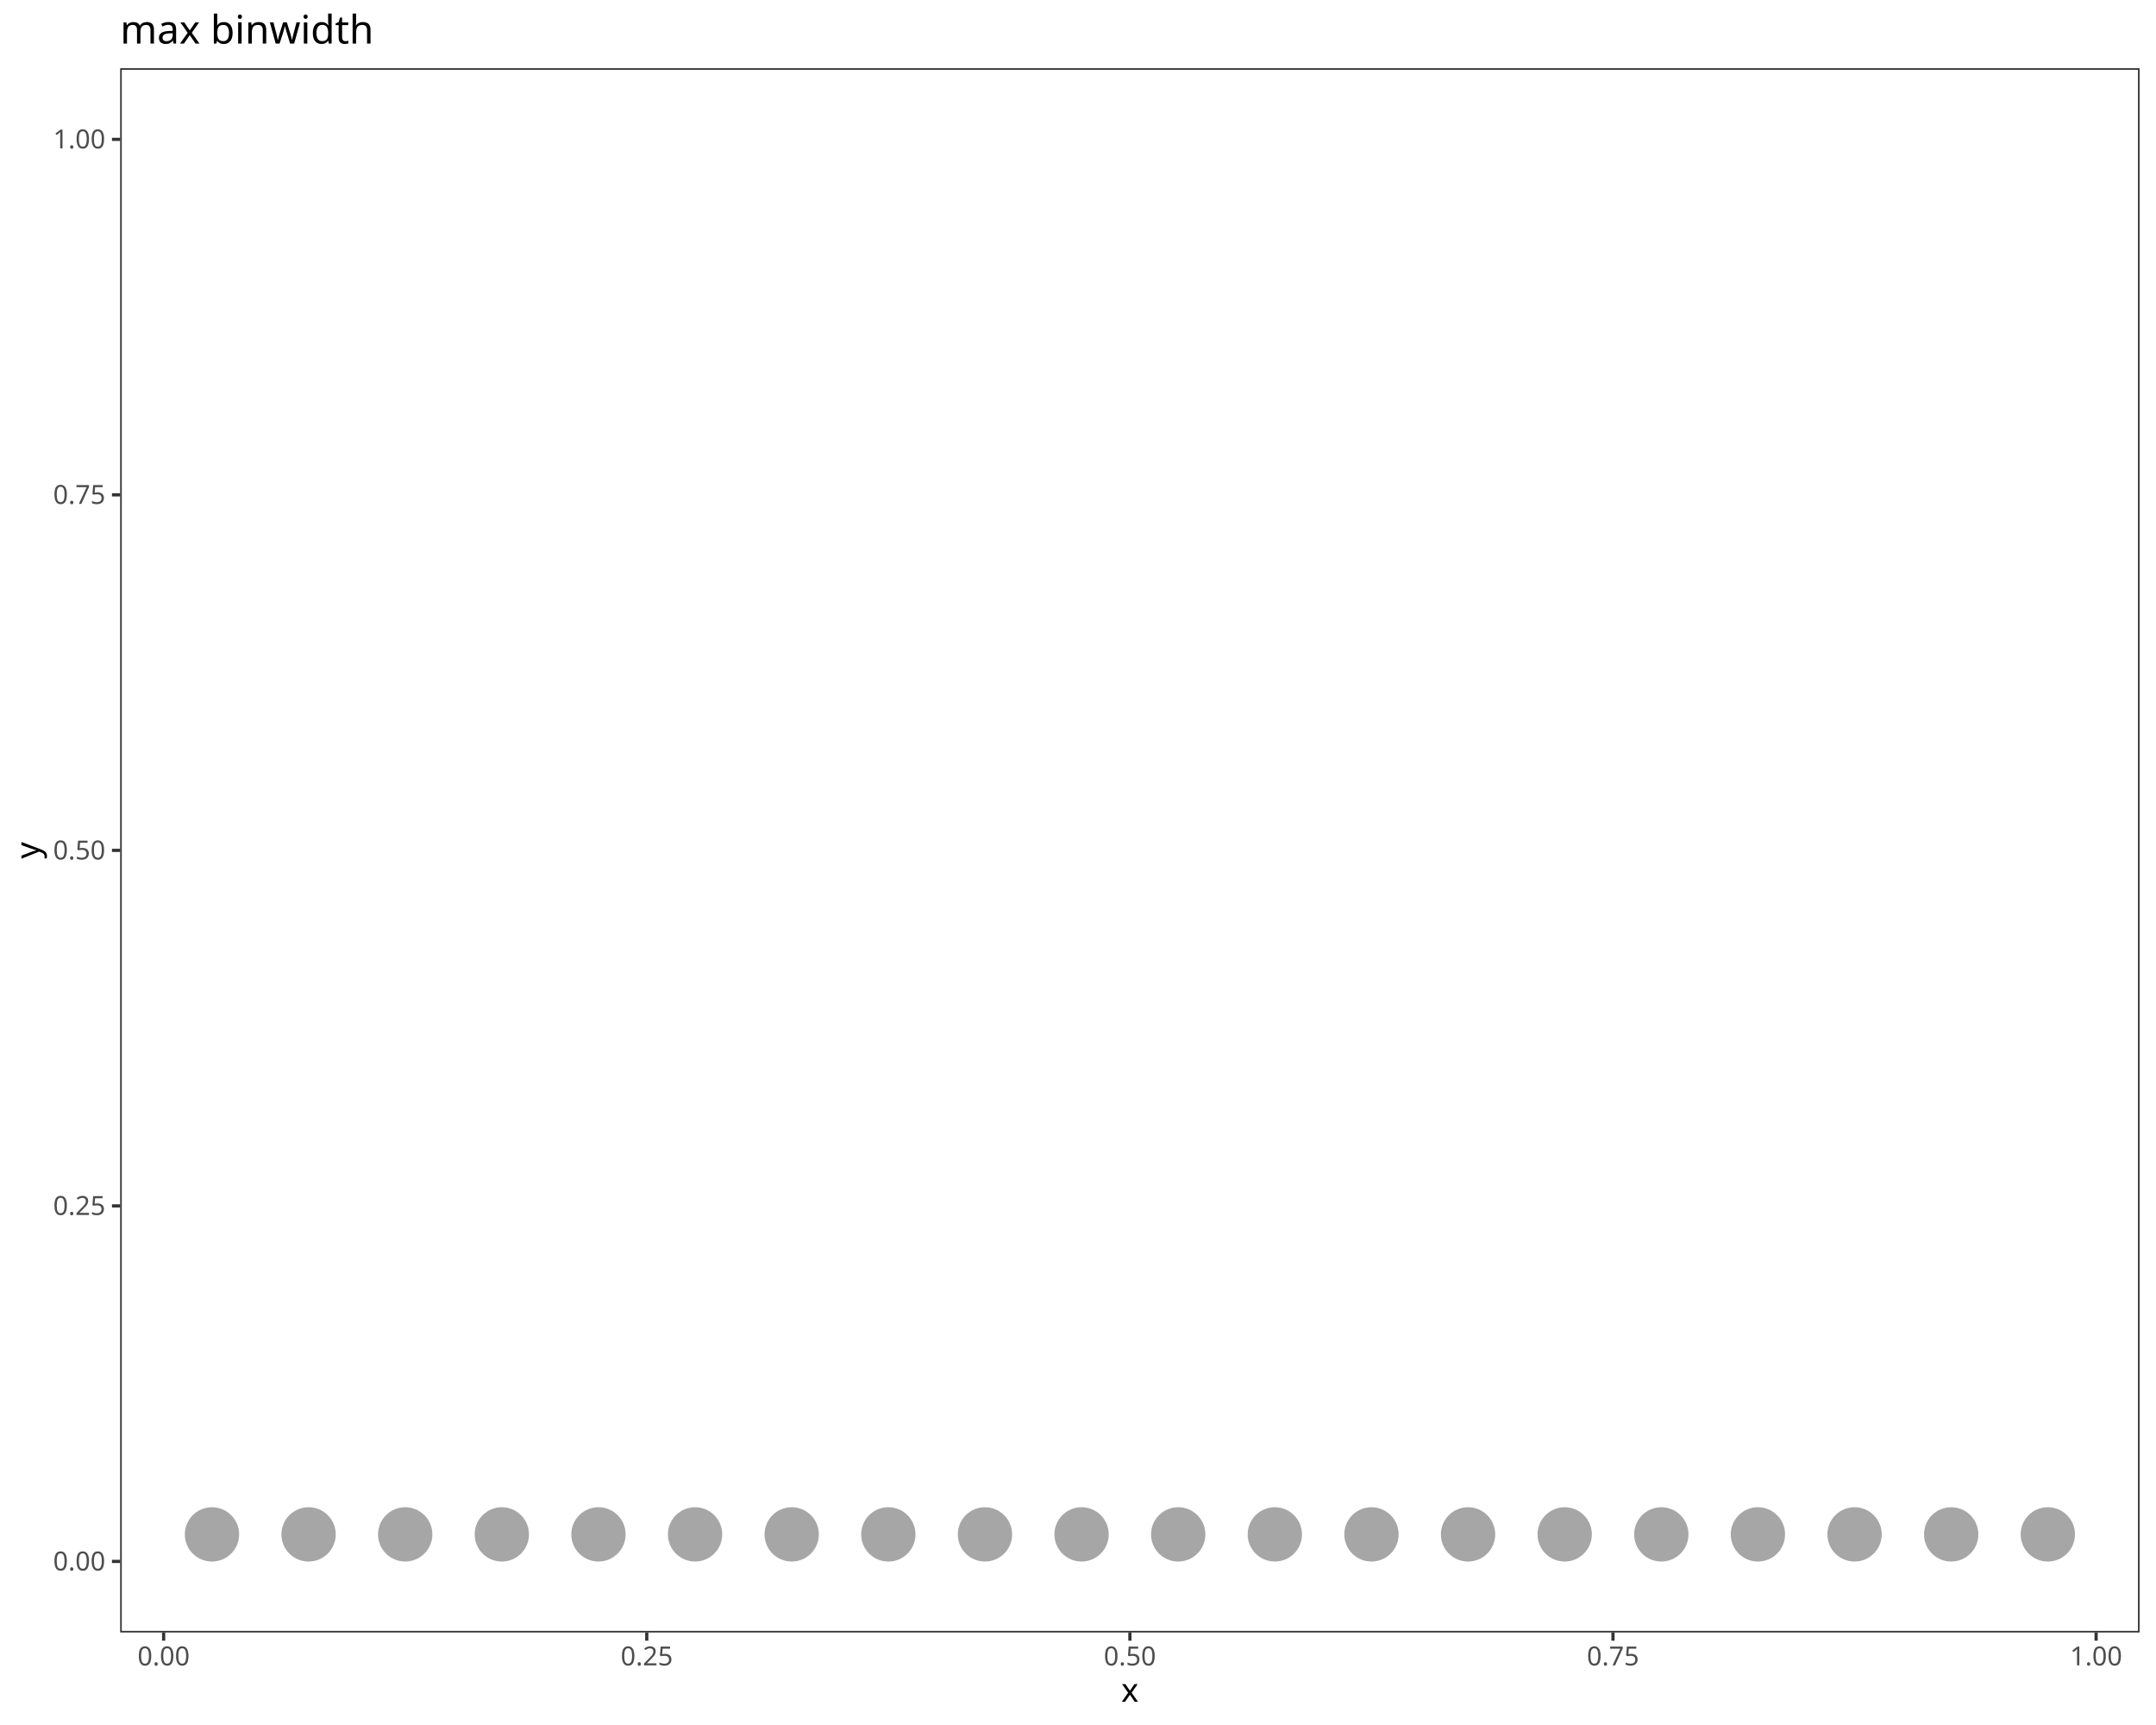
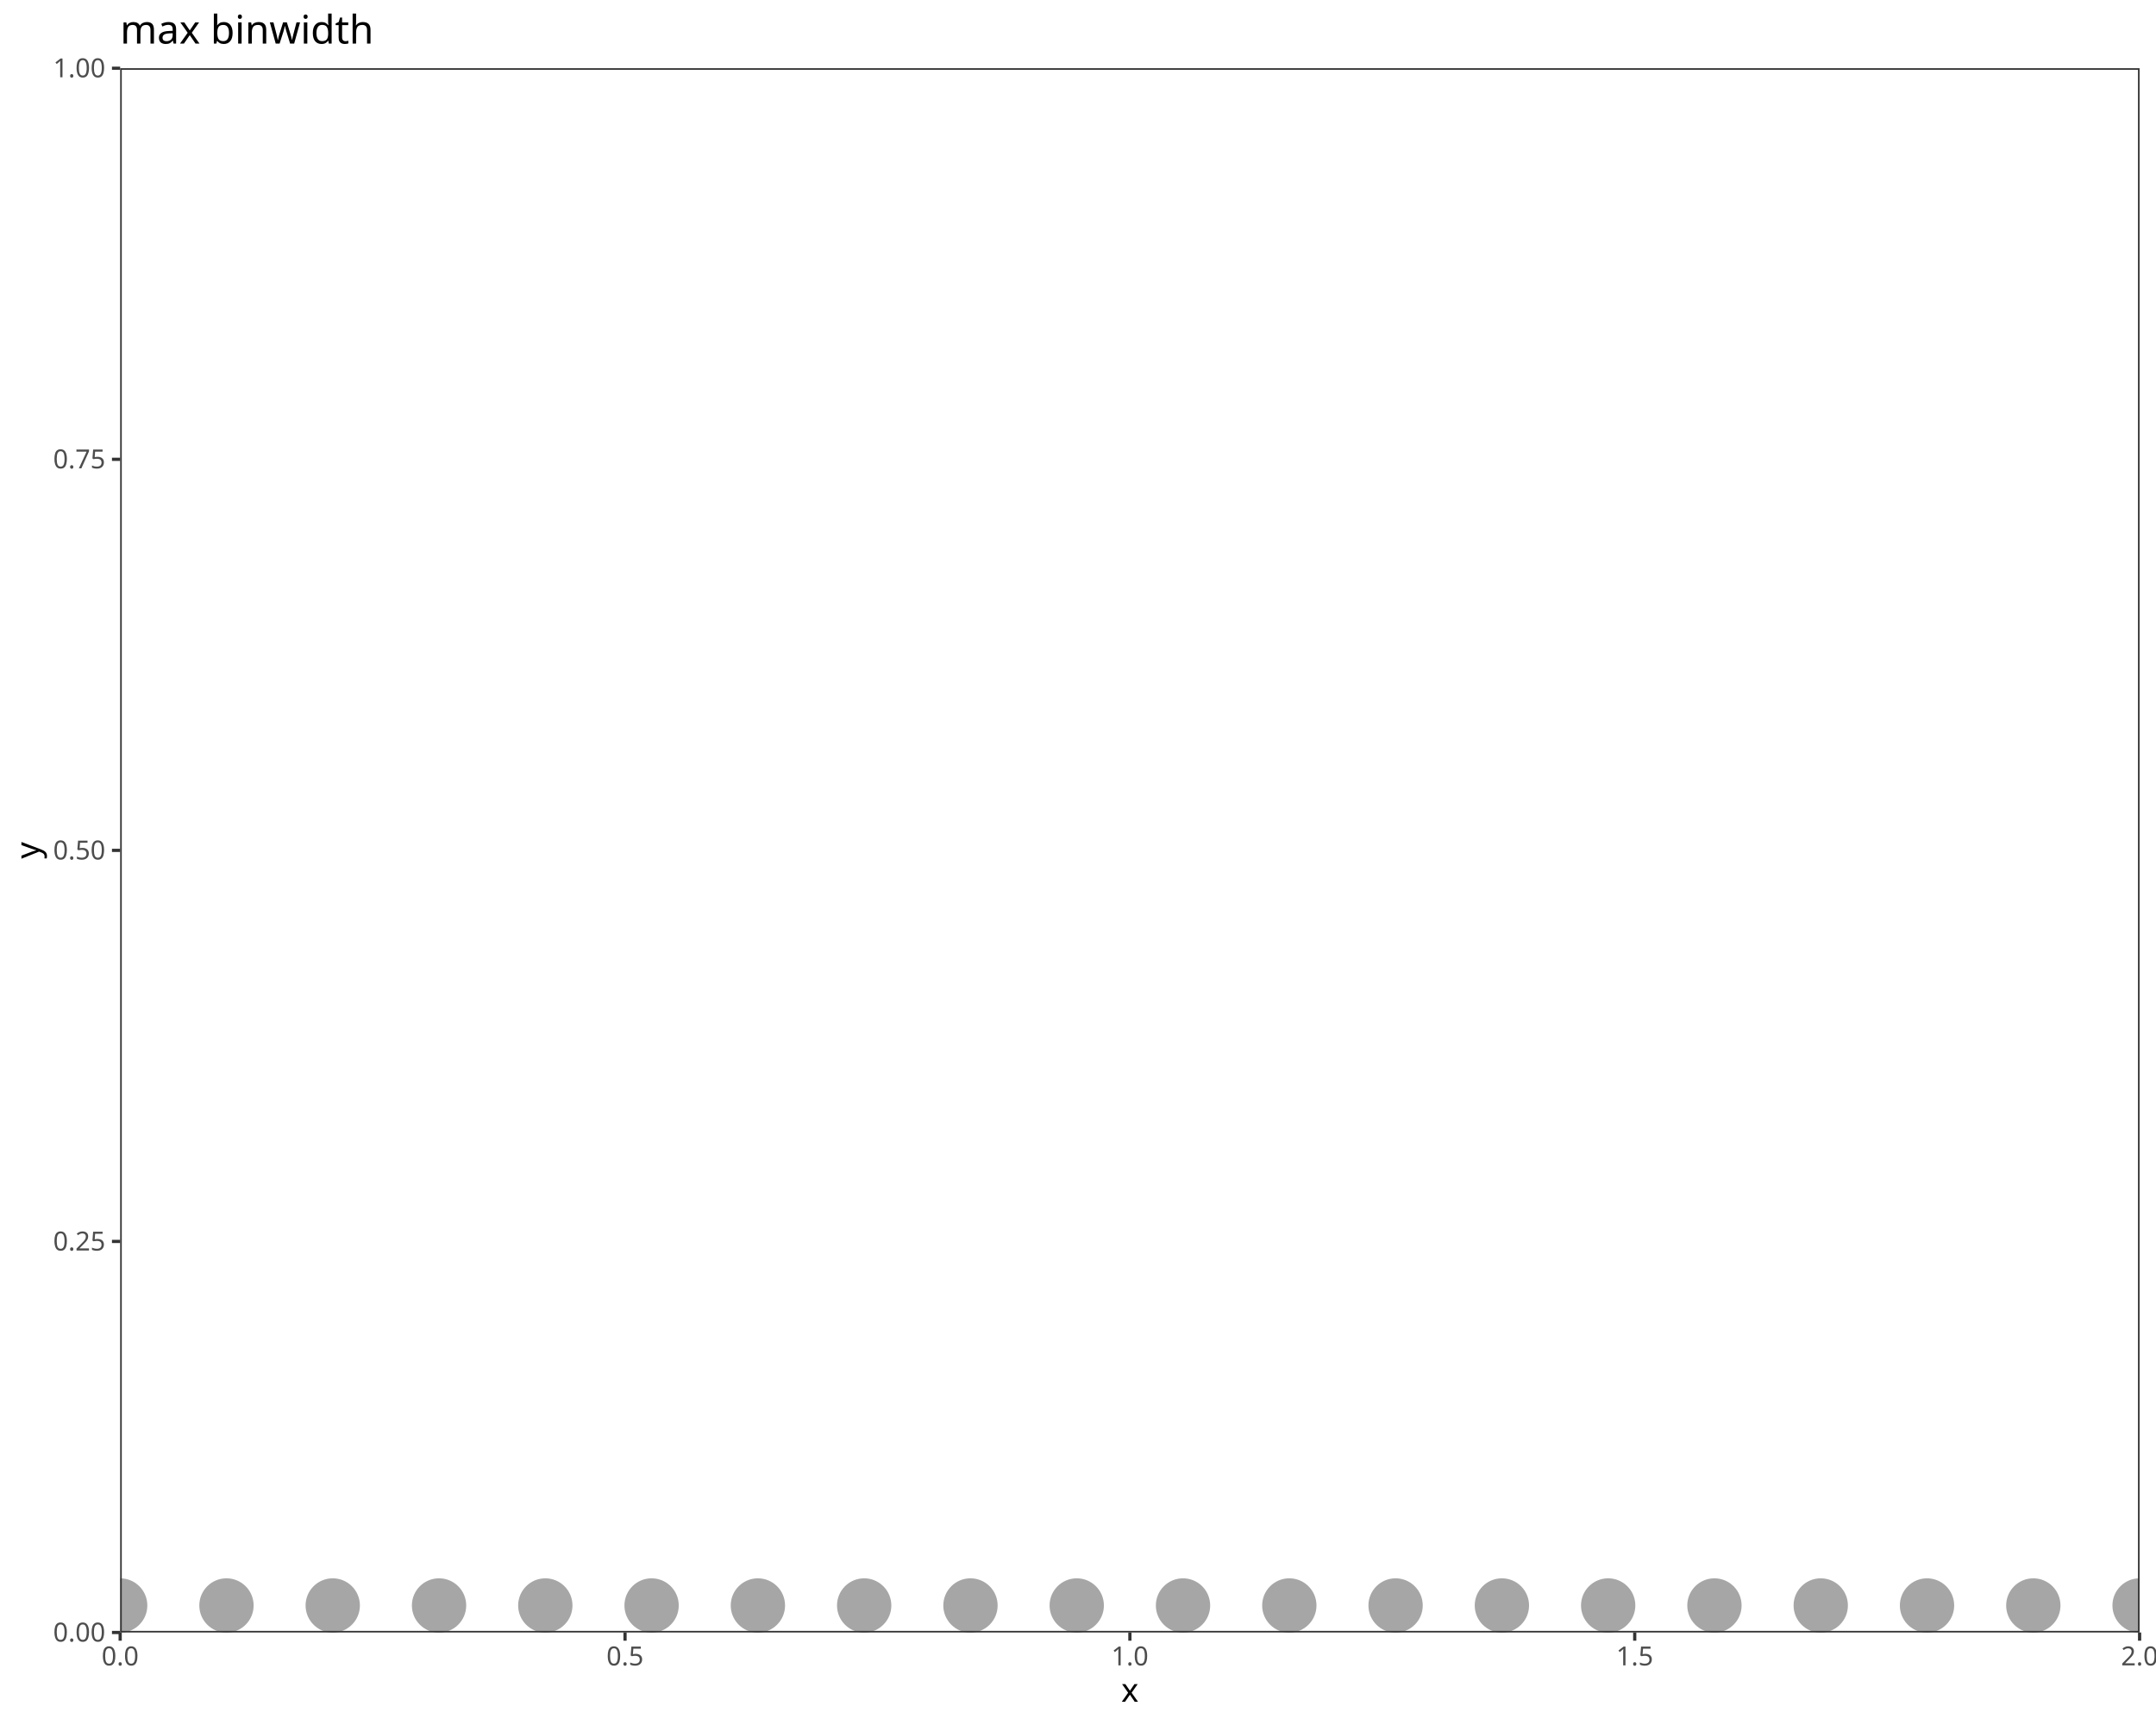
<svg xmlns="http://www.w3.org/2000/svg" class="svglite" data-engine-version="2.0" width="720.00pt" height="576.00pt" viewBox="0 0 720.00 576.00">
  <defs>
    <style type="text/css">
    .svglite line, .svglite polyline, .svglite polygon, .svglite path, .svglite rect, .svglite circle {
      fill: none;
      stroke: #000000;
      stroke-linecap: round;
      stroke-linejoin: round;
      stroke-miterlimit: 10.00;
    }
  </style>
  </defs>
  <rect width="100%" height="100%" style="stroke: none; fill: #FFFFFF;" />
  <defs>
    <clipPath id="cpMC4wMHw3MjAuMDB8MC4wMHw1NzYuMDA=">
      <rect x="0.00" y="0.00" width="720.00" height="576.00" />
    </clipPath>
  </defs>
  <g clip-path="url(#cpMC4wMHw3MjAuMDB8MC4wMHw1NzYuMDA=)">
    <rect x="0.00" y="0.00" width="720.00" height="576.00" style="stroke-width: 1.07; stroke: #FFFFFF; fill: #FFFFFF;" />
  </g>
  <defs>
    <clipPath id="cpNDAuMTN8NzE0LjUyfDIyLjc4fDU0NS4xMQ==">
      <rect x="40.13" y="22.78" width="674.39" height="522.33" />
    </clipPath>
  </defs>
  <g clip-path="url(#cpNDAuMTN8NzE0LjUyfDIyLjc4fDU0NS4xMQ==)">
    <rect x="40.13" y="22.78" width="674.39" height="522.33" style="stroke-width: 1.07; stroke: none; fill: #FFFFFF;" />
-     <circle cx="70.79" cy="512.35" r="8.54" style="stroke-width: 1.06; stroke: #A6A6A6; fill: #A6A6A6;" />
-     <circle cx="103.05" cy="512.35" r="8.54" style="stroke-width: 1.06; stroke: #A6A6A6; fill: #A6A6A6;" />
-     <circle cx="135.32" cy="512.35" r="8.54" style="stroke-width: 1.06; stroke: #A6A6A6; fill: #A6A6A6;" />
-     <circle cx="167.59" cy="512.35" r="8.54" style="stroke-width: 1.06; stroke: #A6A6A6; fill: #A6A6A6;" />
-     <circle cx="199.86" cy="512.35" r="8.54" style="stroke-width: 1.06; stroke: #A6A6A6; fill: #A6A6A6;" />
-     <circle cx="232.12" cy="512.35" r="8.54" style="stroke-width: 1.06; stroke: #A6A6A6; fill: #A6A6A6;" />
-     <circle cx="264.39" cy="512.35" r="8.54" style="stroke-width: 1.06; stroke: #A6A6A6; fill: #A6A6A6;" />
-     <circle cx="296.66" cy="512.35" r="8.54" style="stroke-width: 1.06; stroke: #A6A6A6; fill: #A6A6A6;" />
-     <circle cx="328.93" cy="512.35" r="8.54" style="stroke-width: 1.06; stroke: #A6A6A6; fill: #A6A6A6;" />
-     <circle cx="361.19" cy="512.35" r="8.54" style="stroke-width: 1.06; stroke: #A6A6A6; fill: #A6A6A6;" />
-     <circle cx="393.46" cy="512.35" r="8.54" style="stroke-width: 1.06; stroke: #A6A6A6; fill: #A6A6A6;" />
-     <circle cx="425.73" cy="512.35" r="8.54" style="stroke-width: 1.06; stroke: #A6A6A6; fill: #A6A6A6;" />
-     <circle cx="458.00" cy="512.35" r="8.54" style="stroke-width: 1.06; stroke: #A6A6A6; fill: #A6A6A6;" />
-     <circle cx="490.26" cy="512.35" r="8.54" style="stroke-width: 1.06; stroke: #A6A6A6; fill: #A6A6A6;" />
-     <circle cx="522.53" cy="512.35" r="8.54" style="stroke-width: 1.06; stroke: #A6A6A6; fill: #A6A6A6;" />
-     <circle cx="554.80" cy="512.35" r="8.54" style="stroke-width: 1.06; stroke: #A6A6A6; fill: #A6A6A6;" />
-     <circle cx="587.06" cy="512.35" r="8.54" style="stroke-width: 1.06; stroke: #A6A6A6; fill: #A6A6A6;" />
-     <circle cx="619.33" cy="512.35" r="8.54" style="stroke-width: 1.06; stroke: #A6A6A6; fill: #A6A6A6;" />
-     <circle cx="651.60" cy="512.35" r="8.54" style="stroke-width: 1.06; stroke: #A6A6A6; fill: #A6A6A6;" />
-     <circle cx="683.87" cy="512.35" r="8.54" style="stroke-width: 1.06; stroke: #A6A6A6; fill: #A6A6A6;" />
+     <circle cx="40.13" cy="536.09" r="8.54" style="stroke-width: 1.06; stroke: #A6A6A6; fill: #A6A6A6;" />
+     <circle cx="75.63" cy="536.09" r="8.54" style="stroke-width: 1.06; stroke: #A6A6A6; fill: #A6A6A6;" />
+     <circle cx="111.12" cy="536.09" r="8.54" style="stroke-width: 1.06; stroke: #A6A6A6; fill: #A6A6A6;" />
+     <circle cx="146.62" cy="536.09" r="8.54" style="stroke-width: 1.06; stroke: #A6A6A6; fill: #A6A6A6;" />
+     <circle cx="182.11" cy="536.09" r="8.54" style="stroke-width: 1.06; stroke: #A6A6A6; fill: #A6A6A6;" />
+     <circle cx="217.60" cy="536.09" r="8.54" style="stroke-width: 1.06; stroke: #A6A6A6; fill: #A6A6A6;" />
+     <circle cx="253.10" cy="536.09" r="8.54" style="stroke-width: 1.06; stroke: #A6A6A6; fill: #A6A6A6;" />
+     <circle cx="288.59" cy="536.09" r="8.54" style="stroke-width: 1.06; stroke: #A6A6A6; fill: #A6A6A6;" />
+     <circle cx="324.09" cy="536.09" r="8.54" style="stroke-width: 1.06; stroke: #A6A6A6; fill: #A6A6A6;" />
+     <circle cx="359.58" cy="536.09" r="8.54" style="stroke-width: 1.06; stroke: #A6A6A6; fill: #A6A6A6;" />
+     <circle cx="395.07" cy="536.09" r="8.54" style="stroke-width: 1.06; stroke: #A6A6A6; fill: #A6A6A6;" />
+     <circle cx="430.57" cy="536.09" r="8.54" style="stroke-width: 1.06; stroke: #A6A6A6; fill: #A6A6A6;" />
+     <circle cx="466.06" cy="536.09" r="8.54" style="stroke-width: 1.06; stroke: #A6A6A6; fill: #A6A6A6;" />
+     <circle cx="501.56" cy="536.09" r="8.54" style="stroke-width: 1.06; stroke: #A6A6A6; fill: #A6A6A6;" />
+     <circle cx="537.05" cy="536.09" r="8.54" style="stroke-width: 1.06; stroke: #A6A6A6; fill: #A6A6A6;" />
+     <circle cx="572.54" cy="536.09" r="8.54" style="stroke-width: 1.06; stroke: #A6A6A6; fill: #A6A6A6;" />
+     <circle cx="608.04" cy="536.09" r="8.54" style="stroke-width: 1.06; stroke: #A6A6A6; fill: #A6A6A6;" />
+     <circle cx="643.53" cy="536.09" r="8.54" style="stroke-width: 1.06; stroke: #A6A6A6; fill: #A6A6A6;" />
+     <circle cx="679.03" cy="536.09" r="8.54" style="stroke-width: 1.06; stroke: #A6A6A6; fill: #A6A6A6;" />
+     <circle cx="714.52" cy="536.09" r="8.54" style="stroke-width: 1.06; stroke: #A6A6A6; fill: #A6A6A6;" />
    <rect x="40.13" y="22.78" width="674.39" height="522.33" style="stroke-width: 1.07; stroke: #333333;" />
  </g>
  <g clip-path="url(#cpMC4wMHw3MjAuMDB8MC4wMHw1NzYuMDA=)">
-     <text x="35.20" y="524.40" text-anchor="end" style="font-size: 8.80px; fill: #4D4D4D; font-family: sans;" textLength="17.13px" lengthAdjust="spacingAndGlyphs">0.00</text>
-     <text x="35.20" y="405.69" text-anchor="end" style="font-size: 8.80px; fill: #4D4D4D; font-family: sans;" textLength="17.13px" lengthAdjust="spacingAndGlyphs">0.25</text>
+     <text x="35.20" y="548.14" text-anchor="end" style="font-size: 8.80px; fill: #4D4D4D; font-family: sans;" textLength="17.13px" lengthAdjust="spacingAndGlyphs">0.00</text>
+     <text x="35.20" y="417.56" text-anchor="end" style="font-size: 8.80px; fill: #4D4D4D; font-family: sans;" textLength="17.13px" lengthAdjust="spacingAndGlyphs">0.25</text>
    <text x="35.20" y="286.98" text-anchor="end" style="font-size: 8.80px; fill: #4D4D4D; font-family: sans;" textLength="17.13px" lengthAdjust="spacingAndGlyphs">0.50</text>
-     <text x="35.20" y="168.26" text-anchor="end" style="font-size: 8.80px; fill: #4D4D4D; font-family: sans;" textLength="17.13px" lengthAdjust="spacingAndGlyphs">0.75</text>
-     <text x="35.20" y="49.55" text-anchor="end" style="font-size: 8.80px; fill: #4D4D4D; font-family: sans;" textLength="17.13px" lengthAdjust="spacingAndGlyphs">1.00</text>
-     <polyline points="37.39,521.37 40.13,521.37 " style="stroke-width: 1.07; stroke: #333333; stroke-linecap: butt;" />
-     <polyline points="37.39,402.66 40.13,402.66 " style="stroke-width: 1.07; stroke: #333333; stroke-linecap: butt;" />
+     <text x="35.20" y="156.39" text-anchor="end" style="font-size: 8.80px; fill: #4D4D4D; font-family: sans;" textLength="17.13px" lengthAdjust="spacingAndGlyphs">0.75</text>
+     <text x="35.20" y="25.81" text-anchor="end" style="font-size: 8.80px; fill: #4D4D4D; font-family: sans;" textLength="17.13px" lengthAdjust="spacingAndGlyphs">1.00</text>
+     <polyline points="37.39,545.11 40.13,545.11 " style="stroke-width: 1.07; stroke: #333333; stroke-linecap: butt;" />
+     <polyline points="37.39,414.53 40.13,414.53 " style="stroke-width: 1.07; stroke: #333333; stroke-linecap: butt;" />
    <polyline points="37.39,283.95 40.13,283.95 " style="stroke-width: 1.07; stroke: #333333; stroke-linecap: butt;" />
-     <polyline points="37.39,165.24 40.13,165.24 " style="stroke-width: 1.07; stroke: #333333; stroke-linecap: butt;" />
-     <polyline points="37.39,46.53 40.13,46.53 " style="stroke-width: 1.07; stroke: #333333; stroke-linecap: butt;" />
-     <polyline points="54.65,547.85 54.65,545.11 " style="stroke-width: 1.07; stroke: #333333; stroke-linecap: butt;" />
-     <polyline points="215.99,547.85 215.99,545.11 " style="stroke-width: 1.07; stroke: #333333; stroke-linecap: butt;" />
+     <polyline points="37.39,153.37 40.13,153.37 " style="stroke-width: 1.07; stroke: #333333; stroke-linecap: butt;" />
+     <polyline points="37.39,22.78 40.13,22.78 " style="stroke-width: 1.07; stroke: #333333; stroke-linecap: butt;" />
+     <polyline points="40.13,547.85 40.13,545.11 " style="stroke-width: 1.07; stroke: #333333; stroke-linecap: butt;" />
+     <polyline points="208.73,547.85 208.73,545.11 " style="stroke-width: 1.07; stroke: #333333; stroke-linecap: butt;" />
    <polyline points="377.33,547.85 377.33,545.11 " style="stroke-width: 1.07; stroke: #333333; stroke-linecap: butt;" />
-     <polyline points="538.66,547.85 538.66,545.11 " style="stroke-width: 1.07; stroke: #333333; stroke-linecap: butt;" />
-     <polyline points="700.00,547.85 700.00,545.11 " style="stroke-width: 1.07; stroke: #333333; stroke-linecap: butt;" />
-     <text x="54.65" y="556.10" text-anchor="middle" style="font-size: 8.80px; fill: #4D4D4D; font-family: sans;" textLength="17.13px" lengthAdjust="spacingAndGlyphs">0.00</text>
-     <text x="215.99" y="556.10" text-anchor="middle" style="font-size: 8.80px; fill: #4D4D4D; font-family: sans;" textLength="17.13px" lengthAdjust="spacingAndGlyphs">0.25</text>
-     <text x="377.33" y="556.10" text-anchor="middle" style="font-size: 8.80px; fill: #4D4D4D; font-family: sans;" textLength="17.13px" lengthAdjust="spacingAndGlyphs">0.50</text>
-     <text x="538.66" y="556.10" text-anchor="middle" style="font-size: 8.80px; fill: #4D4D4D; font-family: sans;" textLength="17.13px" lengthAdjust="spacingAndGlyphs">0.75</text>
-     <text x="700.00" y="556.10" text-anchor="middle" style="font-size: 8.80px; fill: #4D4D4D; font-family: sans;" textLength="17.13px" lengthAdjust="spacingAndGlyphs">1.00</text>
+     <polyline points="545.92,547.85 545.92,545.11 " style="stroke-width: 1.07; stroke: #333333; stroke-linecap: butt;" />
+     <polyline points="714.52,547.85 714.52,545.11 " style="stroke-width: 1.07; stroke: #333333; stroke-linecap: butt;" />
+     <text x="40.13" y="556.10" text-anchor="middle" style="font-size: 8.80px; fill: #4D4D4D; font-family: sans;" textLength="12.23px" lengthAdjust="spacingAndGlyphs">0.0</text>
+     <text x="208.73" y="556.10" text-anchor="middle" style="font-size: 8.80px; fill: #4D4D4D; font-family: sans;" textLength="12.23px" lengthAdjust="spacingAndGlyphs">0.5</text>
+     <text x="377.33" y="556.10" text-anchor="middle" style="font-size: 8.80px; fill: #4D4D4D; font-family: sans;" textLength="12.23px" lengthAdjust="spacingAndGlyphs">1.0</text>
+     <text x="545.92" y="556.10" text-anchor="middle" style="font-size: 8.80px; fill: #4D4D4D; font-family: sans;" textLength="12.23px" lengthAdjust="spacingAndGlyphs">1.5</text>
+     <text x="714.52" y="556.10" text-anchor="middle" style="font-size: 8.80px; fill: #4D4D4D; font-family: sans;" textLength="12.23px" lengthAdjust="spacingAndGlyphs">2.0</text>
    <text x="377.33" y="568.24" text-anchor="middle" style="font-size: 11.00px; font-family: sans;" textLength="5.50px" lengthAdjust="spacingAndGlyphs">x</text>
    <text transform="translate(13.05,283.95) rotate(-90)" text-anchor="middle" style="font-size: 11.00px; font-family: sans;" textLength="5.50px" lengthAdjust="spacingAndGlyphs">y</text>
    <text x="40.13" y="14.56" style="font-size: 13.20px; font-family: sans;" textLength="77.05px" lengthAdjust="spacingAndGlyphs">max binwidth</text>
  </g>
</svg>
